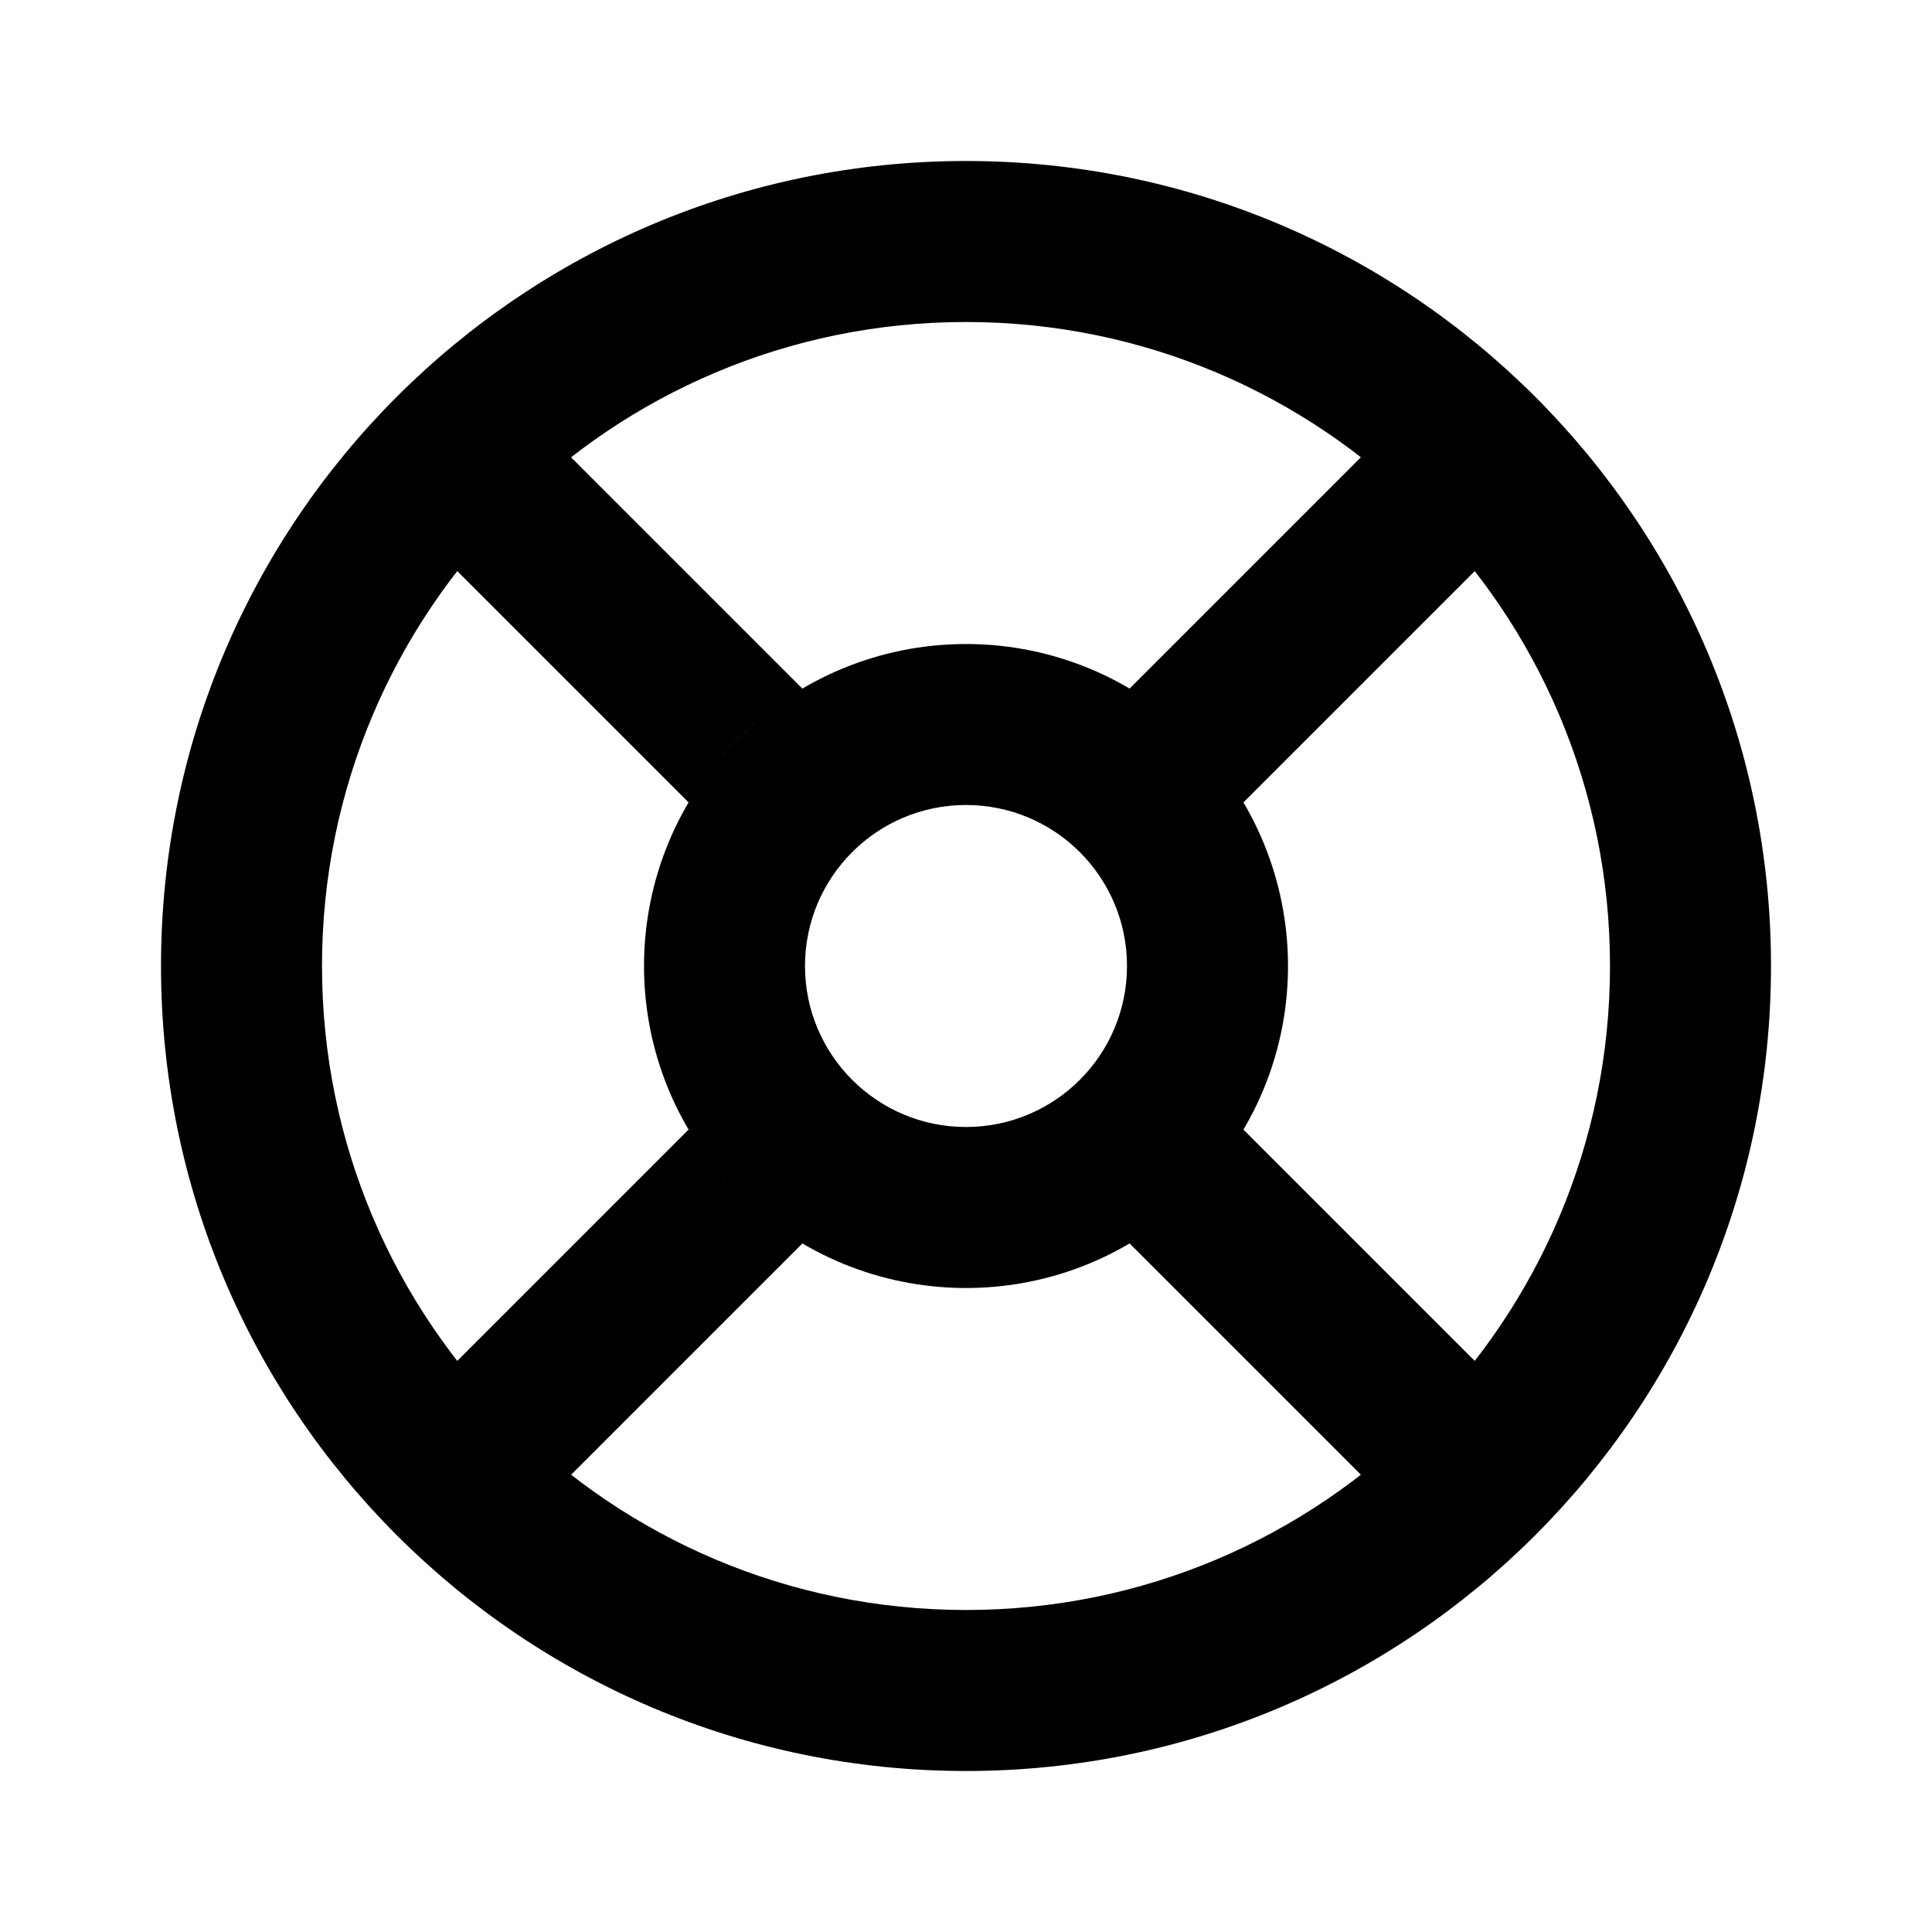
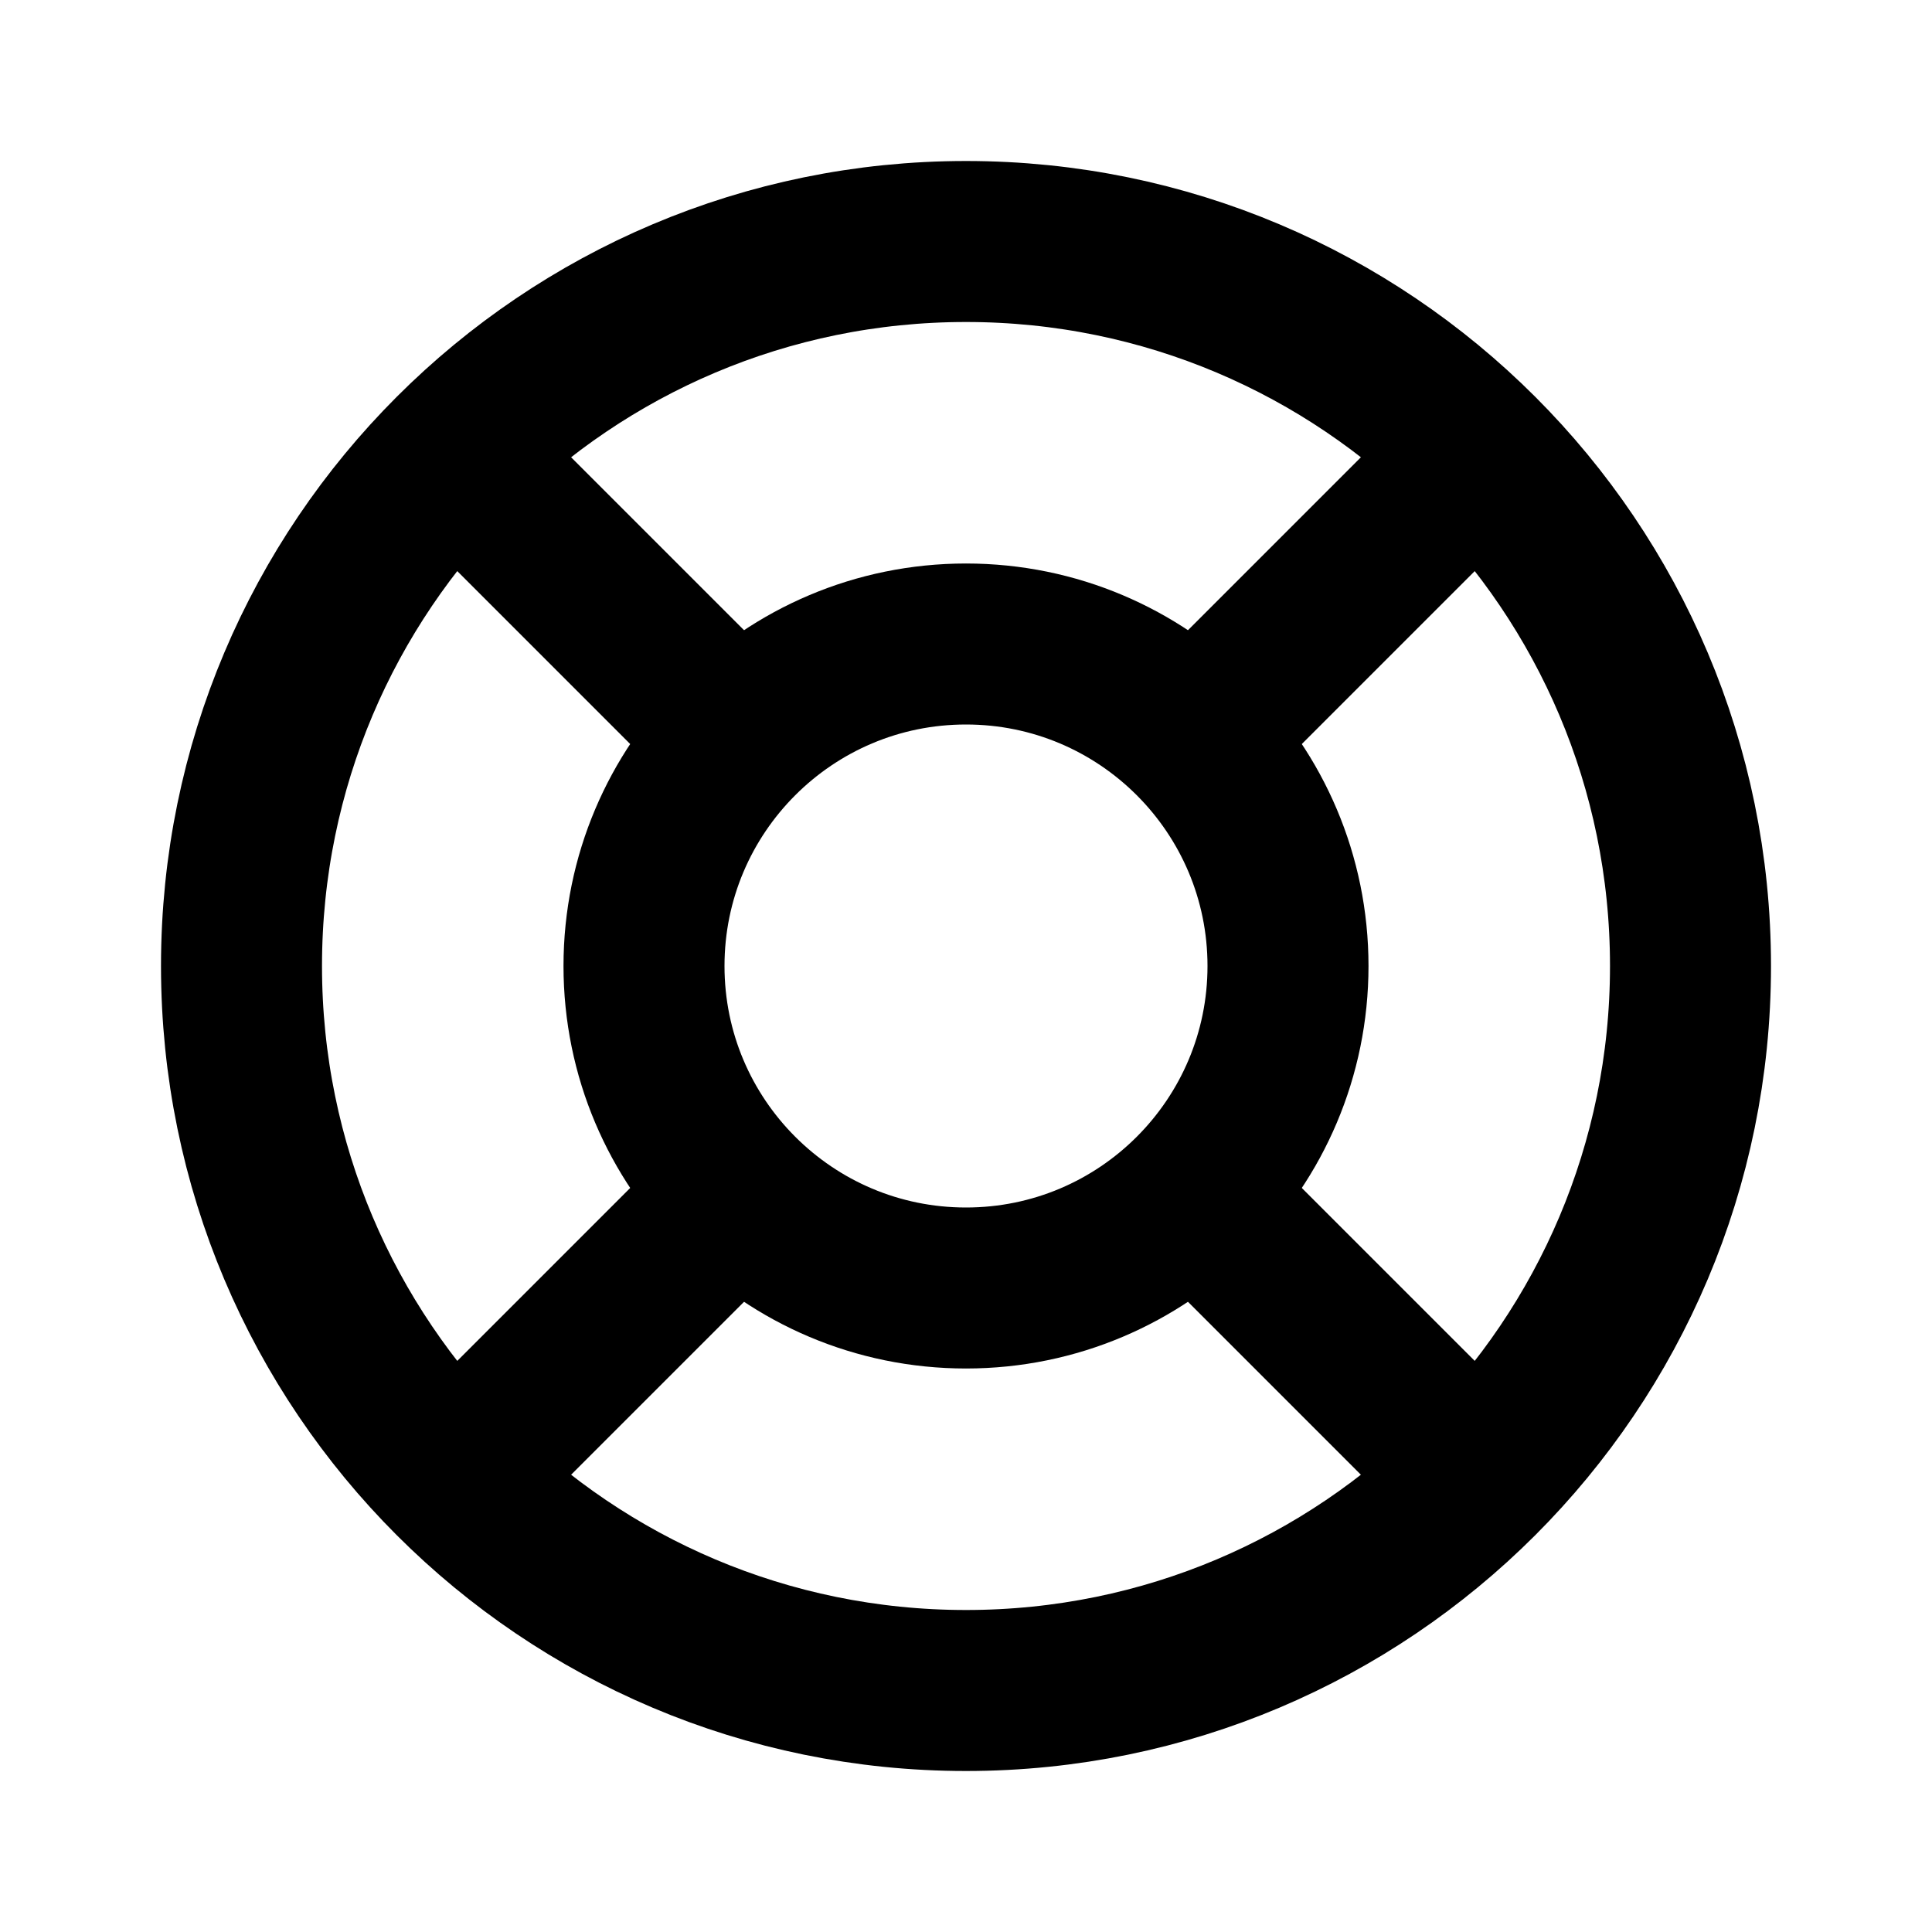
- <svg xmlns="http://www.w3.org/2000/svg" viewBox="-2 -2 24 24" width="24" height="24" fill="currentColor">
-   <path d="M10 18a8 8 0 1 0 0-16 8 8 0 0 0 0 16zm0 2C4.477 20 0 15.523 0 10S4.477 0 10 0s10 4.477 10 10-4.477 10-10 10zm3.446-12.032a4.007 4.007 0 0 0-1.414-1.414l3.625-3.625 1.414 1.414-3.625 3.625zm-5.478 5.478-3.625 3.625-1.414-1.414 3.625-3.625a4.007 4.007 0 0 0 1.414 1.414zm0-6.892a4.007 4.007 0 0 0-1.414 1.414L2.929 4.343 4.343 2.93l3.625 3.625zm4.736 6.394a4 4 0 1 1 .244-.244c.193-.21.359-.435.498-.672l2.874 2.874a8.048 8.048 0 0 1-1.414 1.414l-2.874-2.874c.237-.14.462-.305.672-.498zM10 12a2 2 0 1 0 0-4 2 2 0 0 0 0 4z" />
+ <svg xmlns="http://www.w3.org/2000/svg" class="icon icon-tabler icon-tabler-lifebuoy" width="24" height="24" viewBox="0 0 24 24" stroke-width="2" stroke="currentColor" fill="none" stroke-linecap="round" stroke-linejoin="round">
+   <path stroke="none" d="M0 0h24v24H0z" fill="none" />
+   <circle cx="12" cy="12" r="4" />
+   <circle cx="12" cy="12" r="9" />
+   <line x1="15" y1="15" x2="18.35" y2="18.35" />
+   <line x1="9" y1="15" x2="5.65" y2="18.35" />
+   <line x1="5.65" y1="5.65" x2="9" y2="9" />
+   <line x1="18.35" y1="5.65" x2="15" y2="9" />
</svg>
